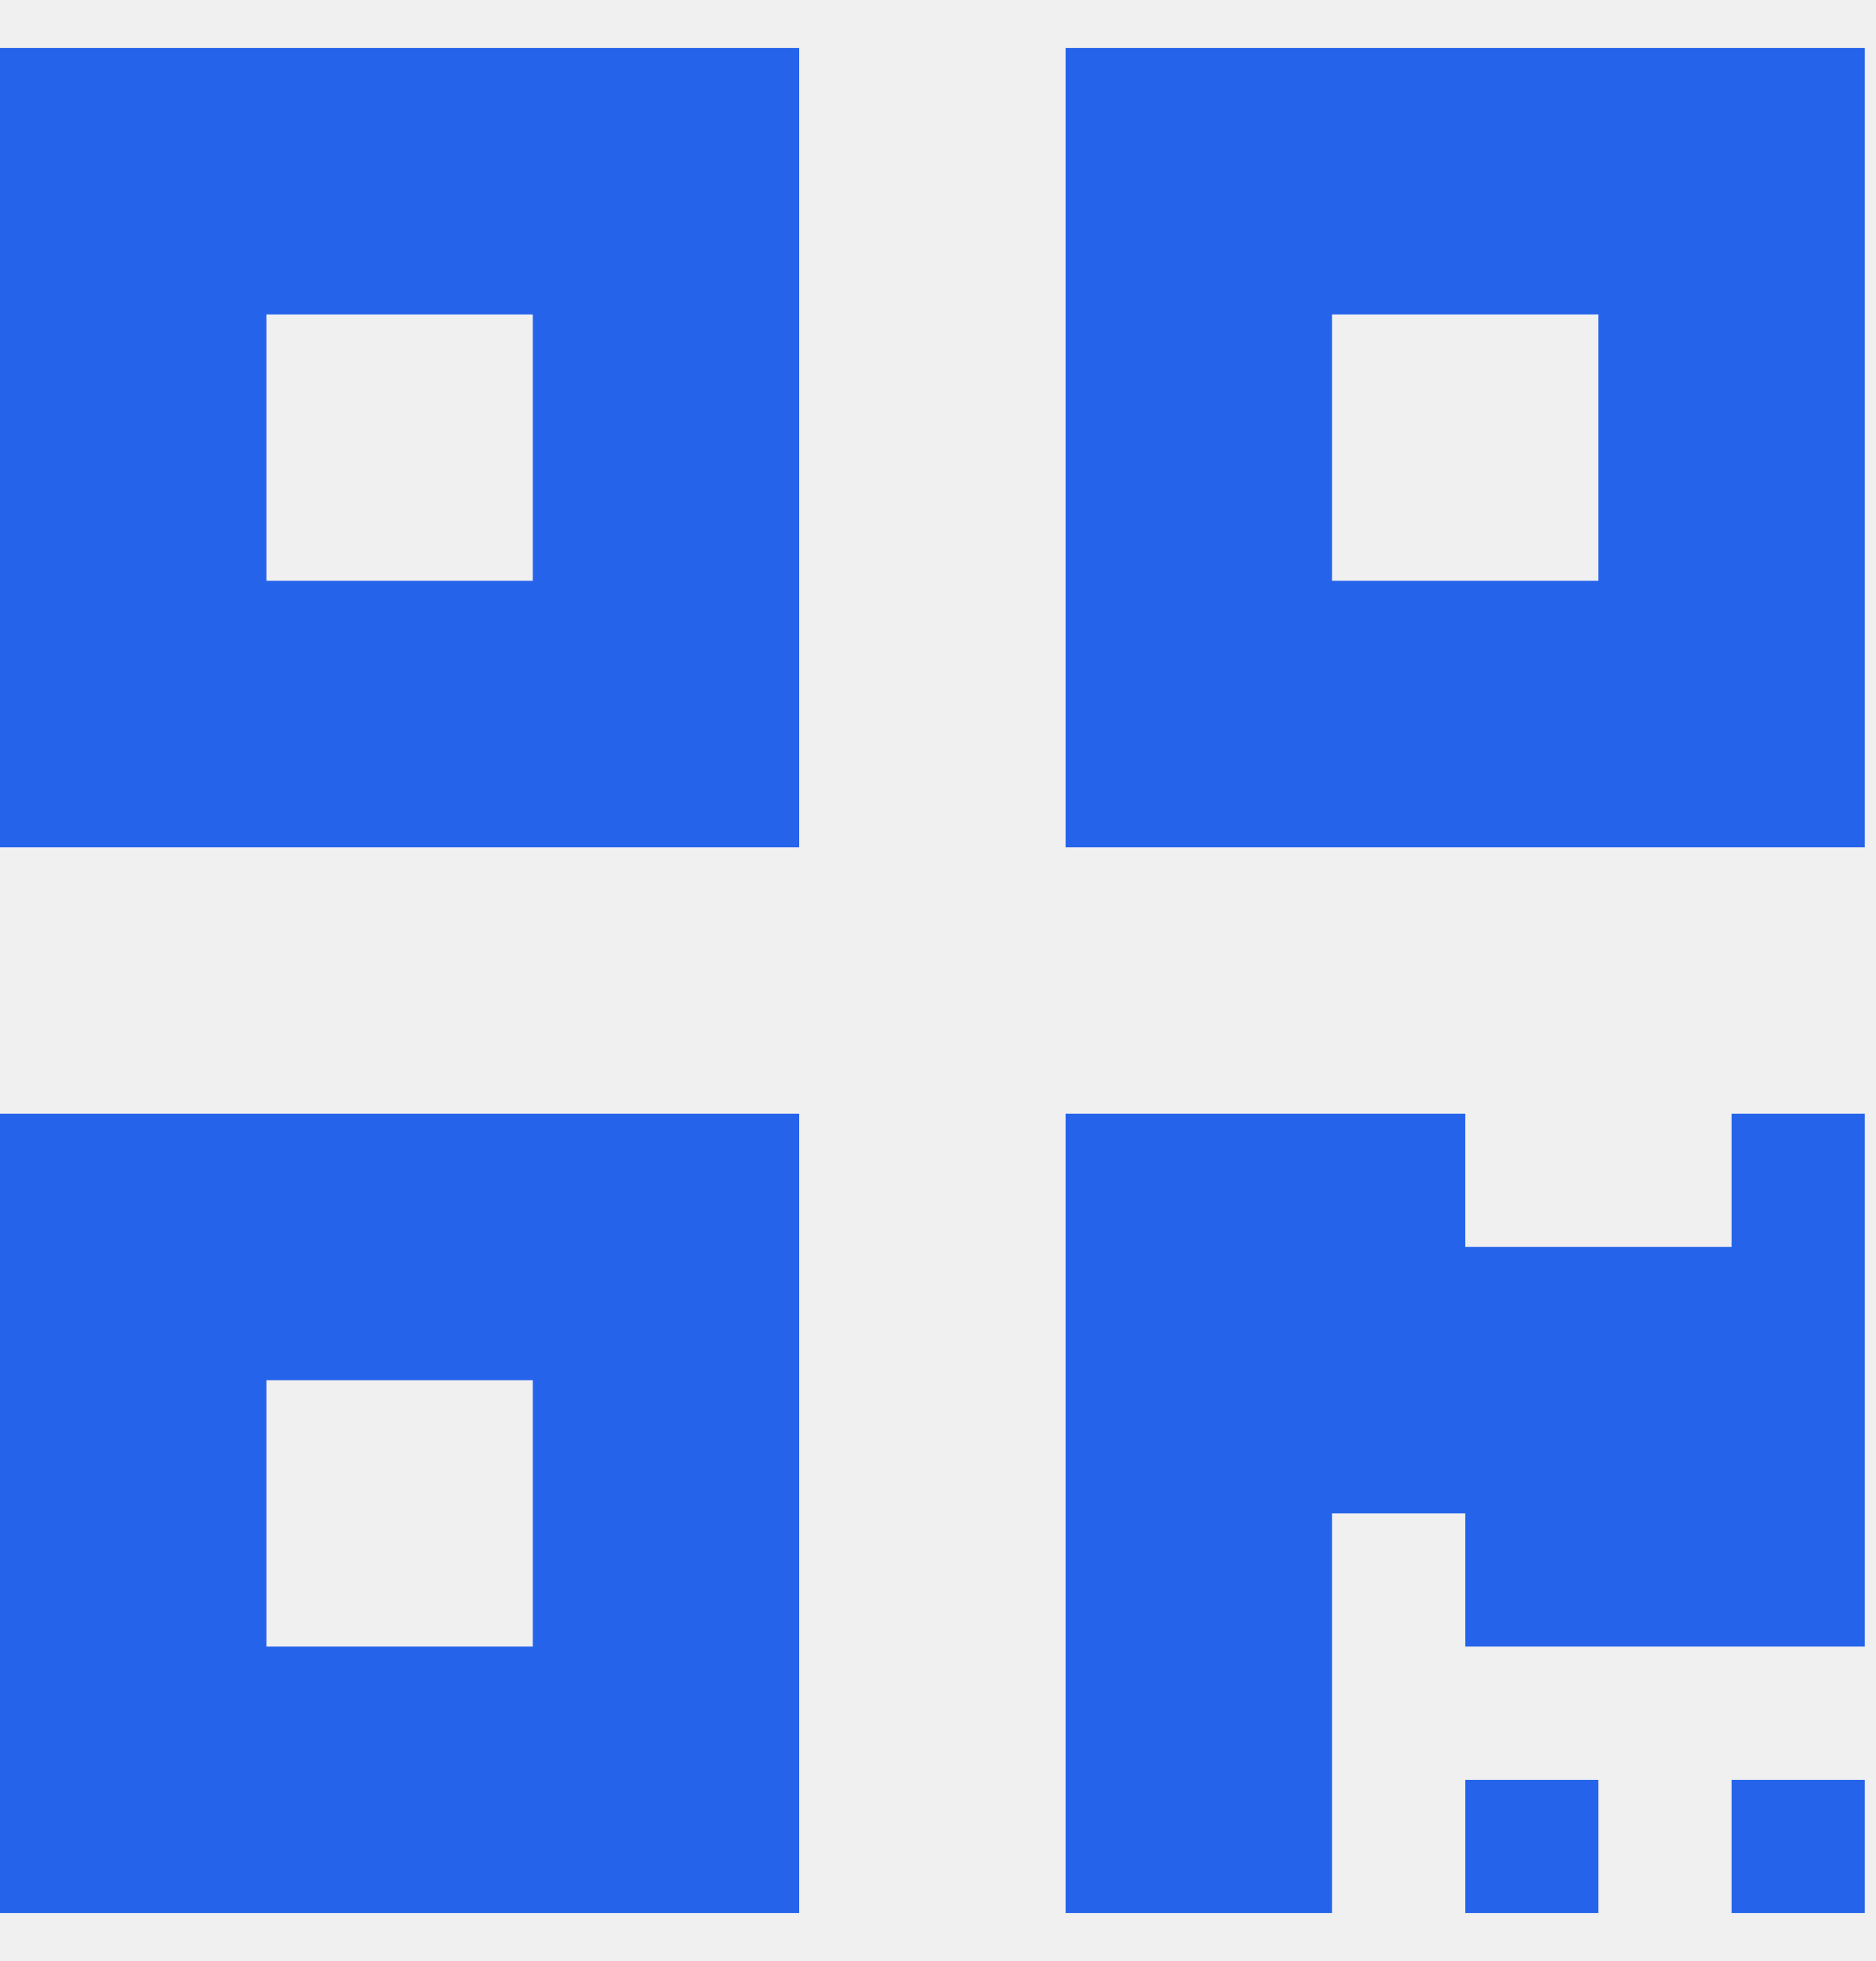
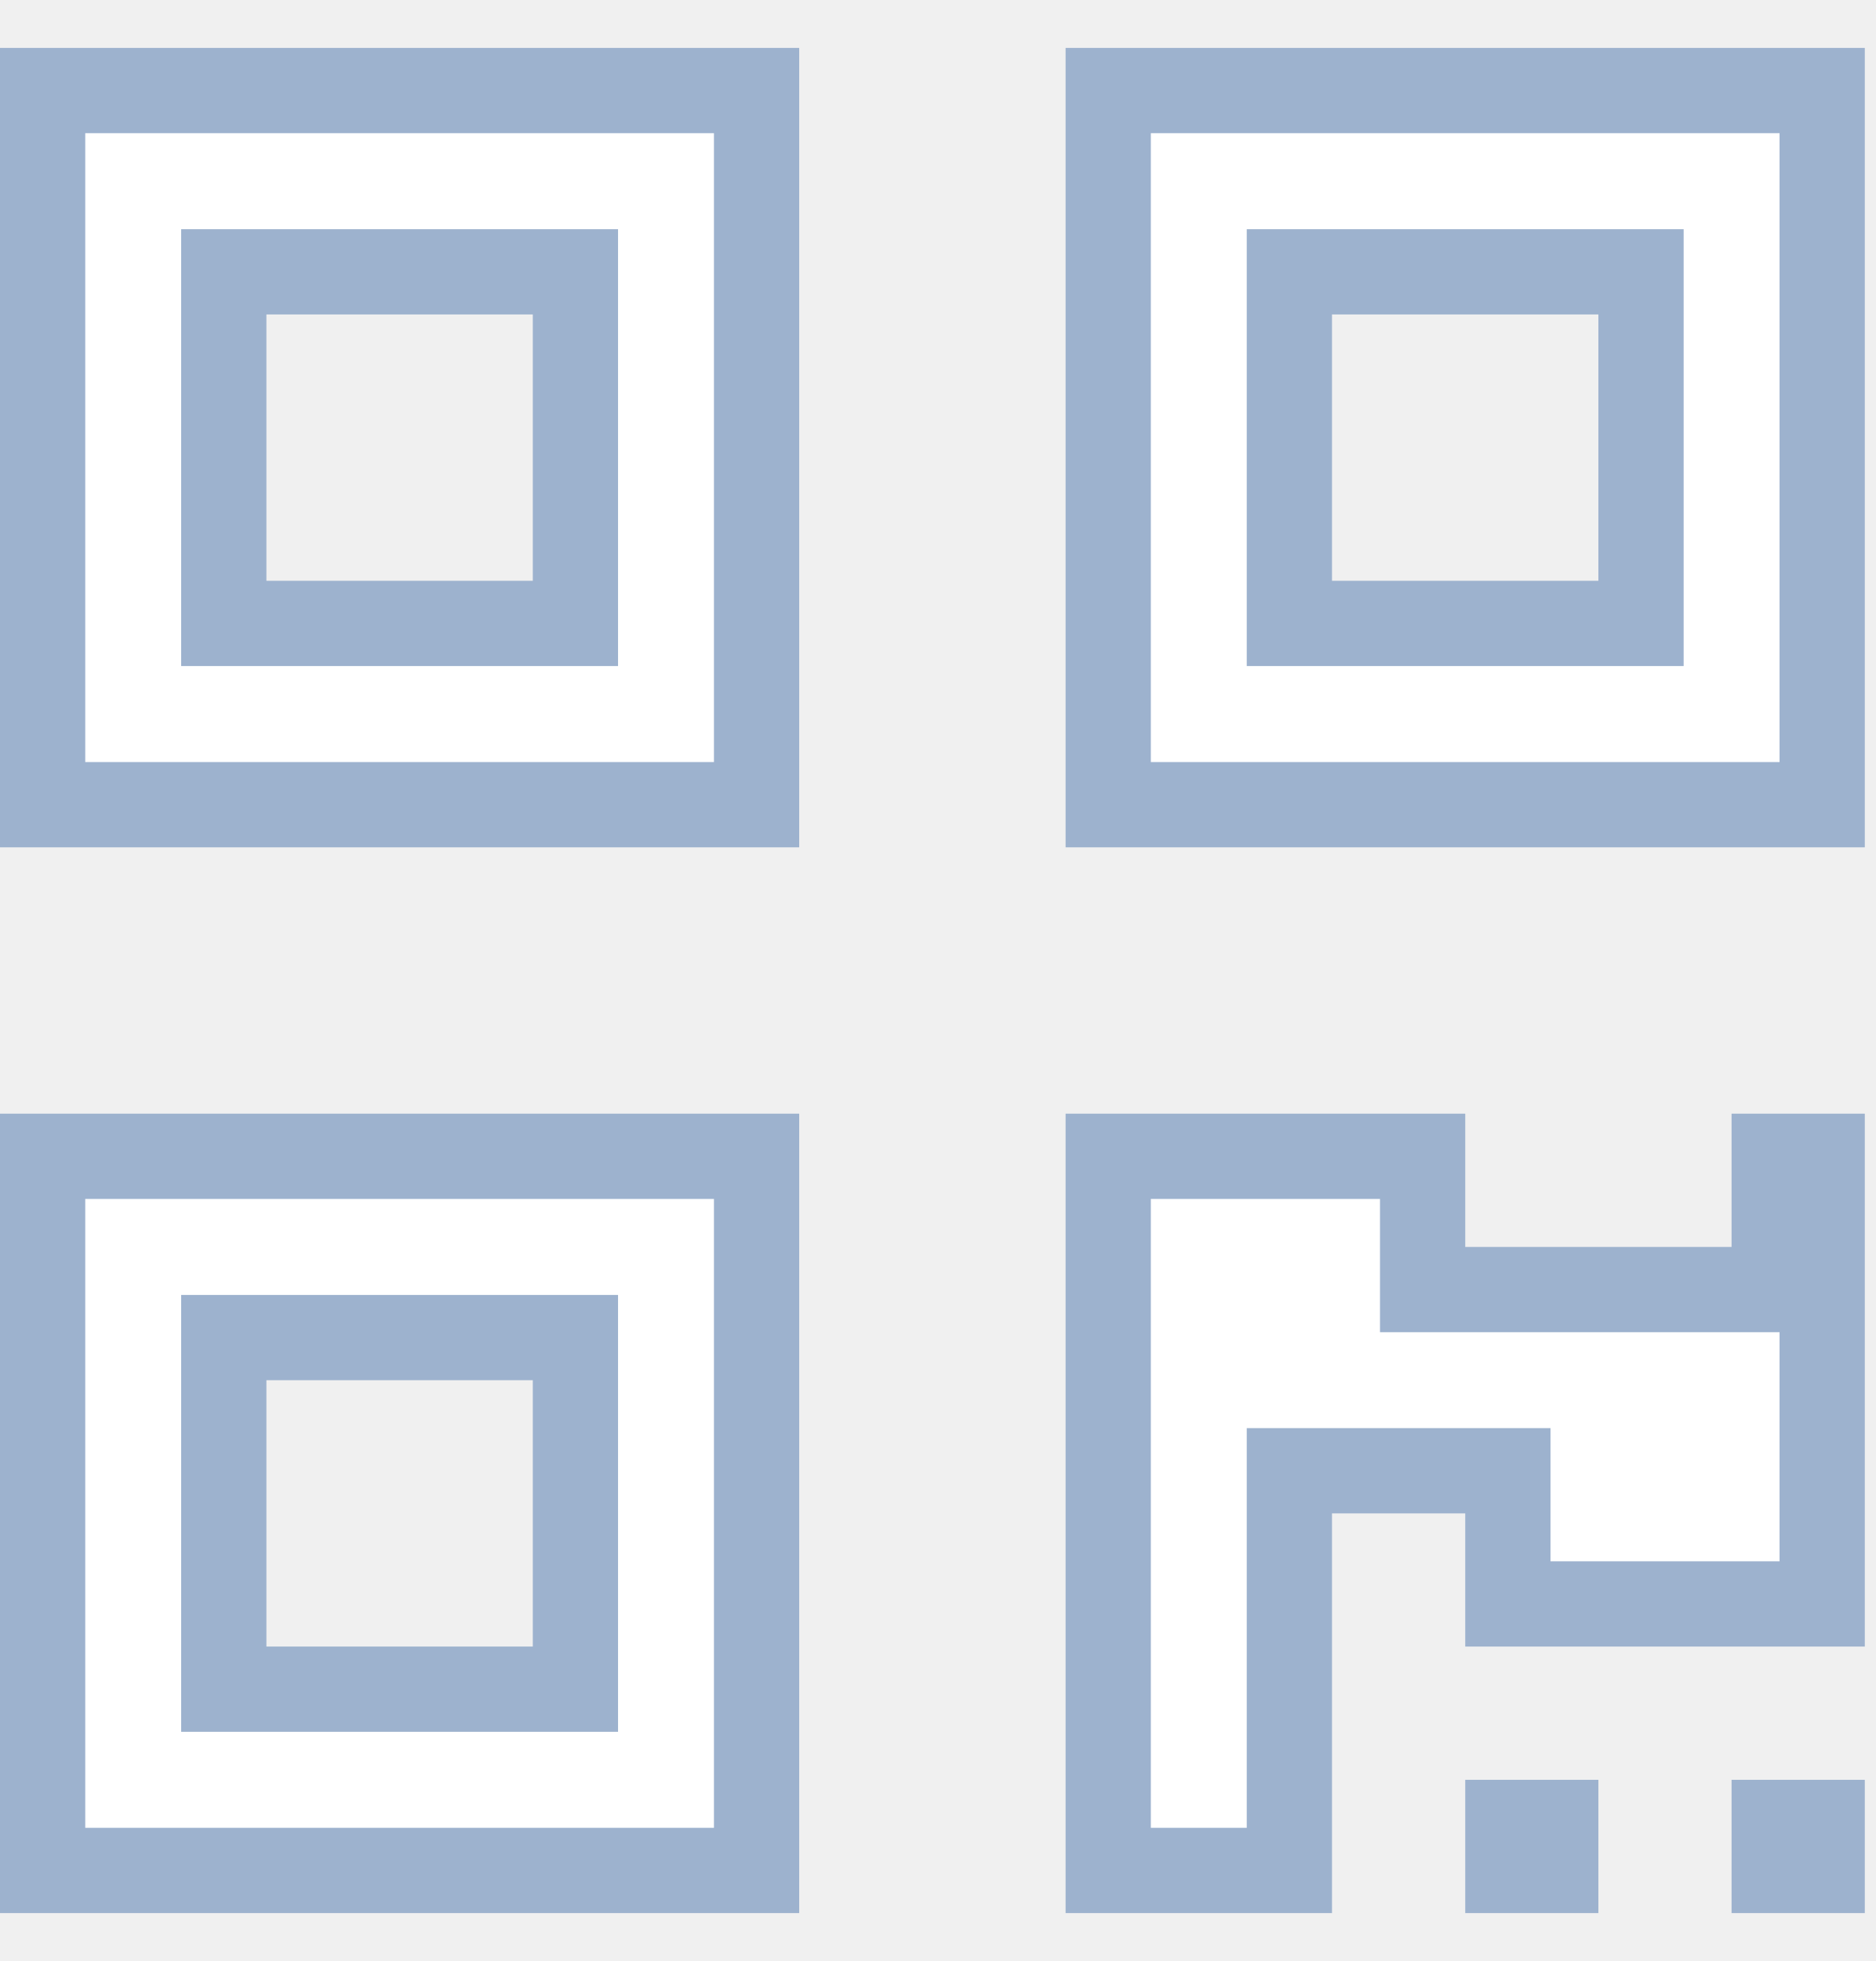
<svg xmlns="http://www.w3.org/2000/svg" width="22" height="23" viewBox="0 0 22 23" fill="none">
-   <path d="M3.125 3.188H2.625V3.688V6.812V7.312H3.125H6.25H6.75V6.812V3.688V3.188H6.25H3.125ZM18.75 7.312H19.25V6.812V3.688V3.188H18.75H15.625H15.125V3.688V6.812V7.312H15.625H18.75ZM3.125 15.688H2.625V16.188V19.312V19.812H3.125H6.25H6.75V19.312V16.188V15.688H6.25H3.125ZM20.812 14.625V13.562H21.375V18.812H17.688V17.75V17.25H17.188H15.625H15.125V17.75V21.938H13V13.562H16.688V14.625V15.125H17.188H20.312H20.812V14.625ZM8.875 9.438H0.5V1.062H8.875V9.438ZM21.375 9.438H13V1.062H21.375V9.438ZM8.875 13.562V21.938H0.5V13.562H8.875ZM20.812 21.375H21.375V21.938H20.812V21.375ZM17.688 21.375H18.25V21.938H17.688V21.375Z" fill="#2563EB" stroke="#2563EB" />
+   <path d="M3.125 3.188H2.625V3.688V6.812V7.312H3.125H6.25H6.75V6.812V3.688V3.188H6.25H3.125ZM18.75 7.312H19.25V6.812V3.688V3.188H18.75H15.625H15.125V3.688V6.812V7.312H15.625H18.75ZM3.125 15.688H2.625V16.188V19.312V19.812H3.125H6.25H6.75V19.312V16.188V15.688H6.25H3.125ZM20.812 14.625V13.562H21.375V18.812H17.688V17.75V17.25H17.188H15.625H15.125V17.75V21.938H13V13.562H16.688V14.625V15.125H17.188H20.312H20.812V14.625ZM8.875 9.438H0.5V1.062H8.875V9.438ZM21.375 9.438H13V1.062H21.375V9.438ZM8.875 13.562V21.938H0.5V13.562H8.875ZM20.812 21.375H21.375V21.938H20.812V21.375ZM17.688 21.375H18.25V21.938H17.688V21.375Z" fill="white" stroke="#9DB2CE" />
</svg>
